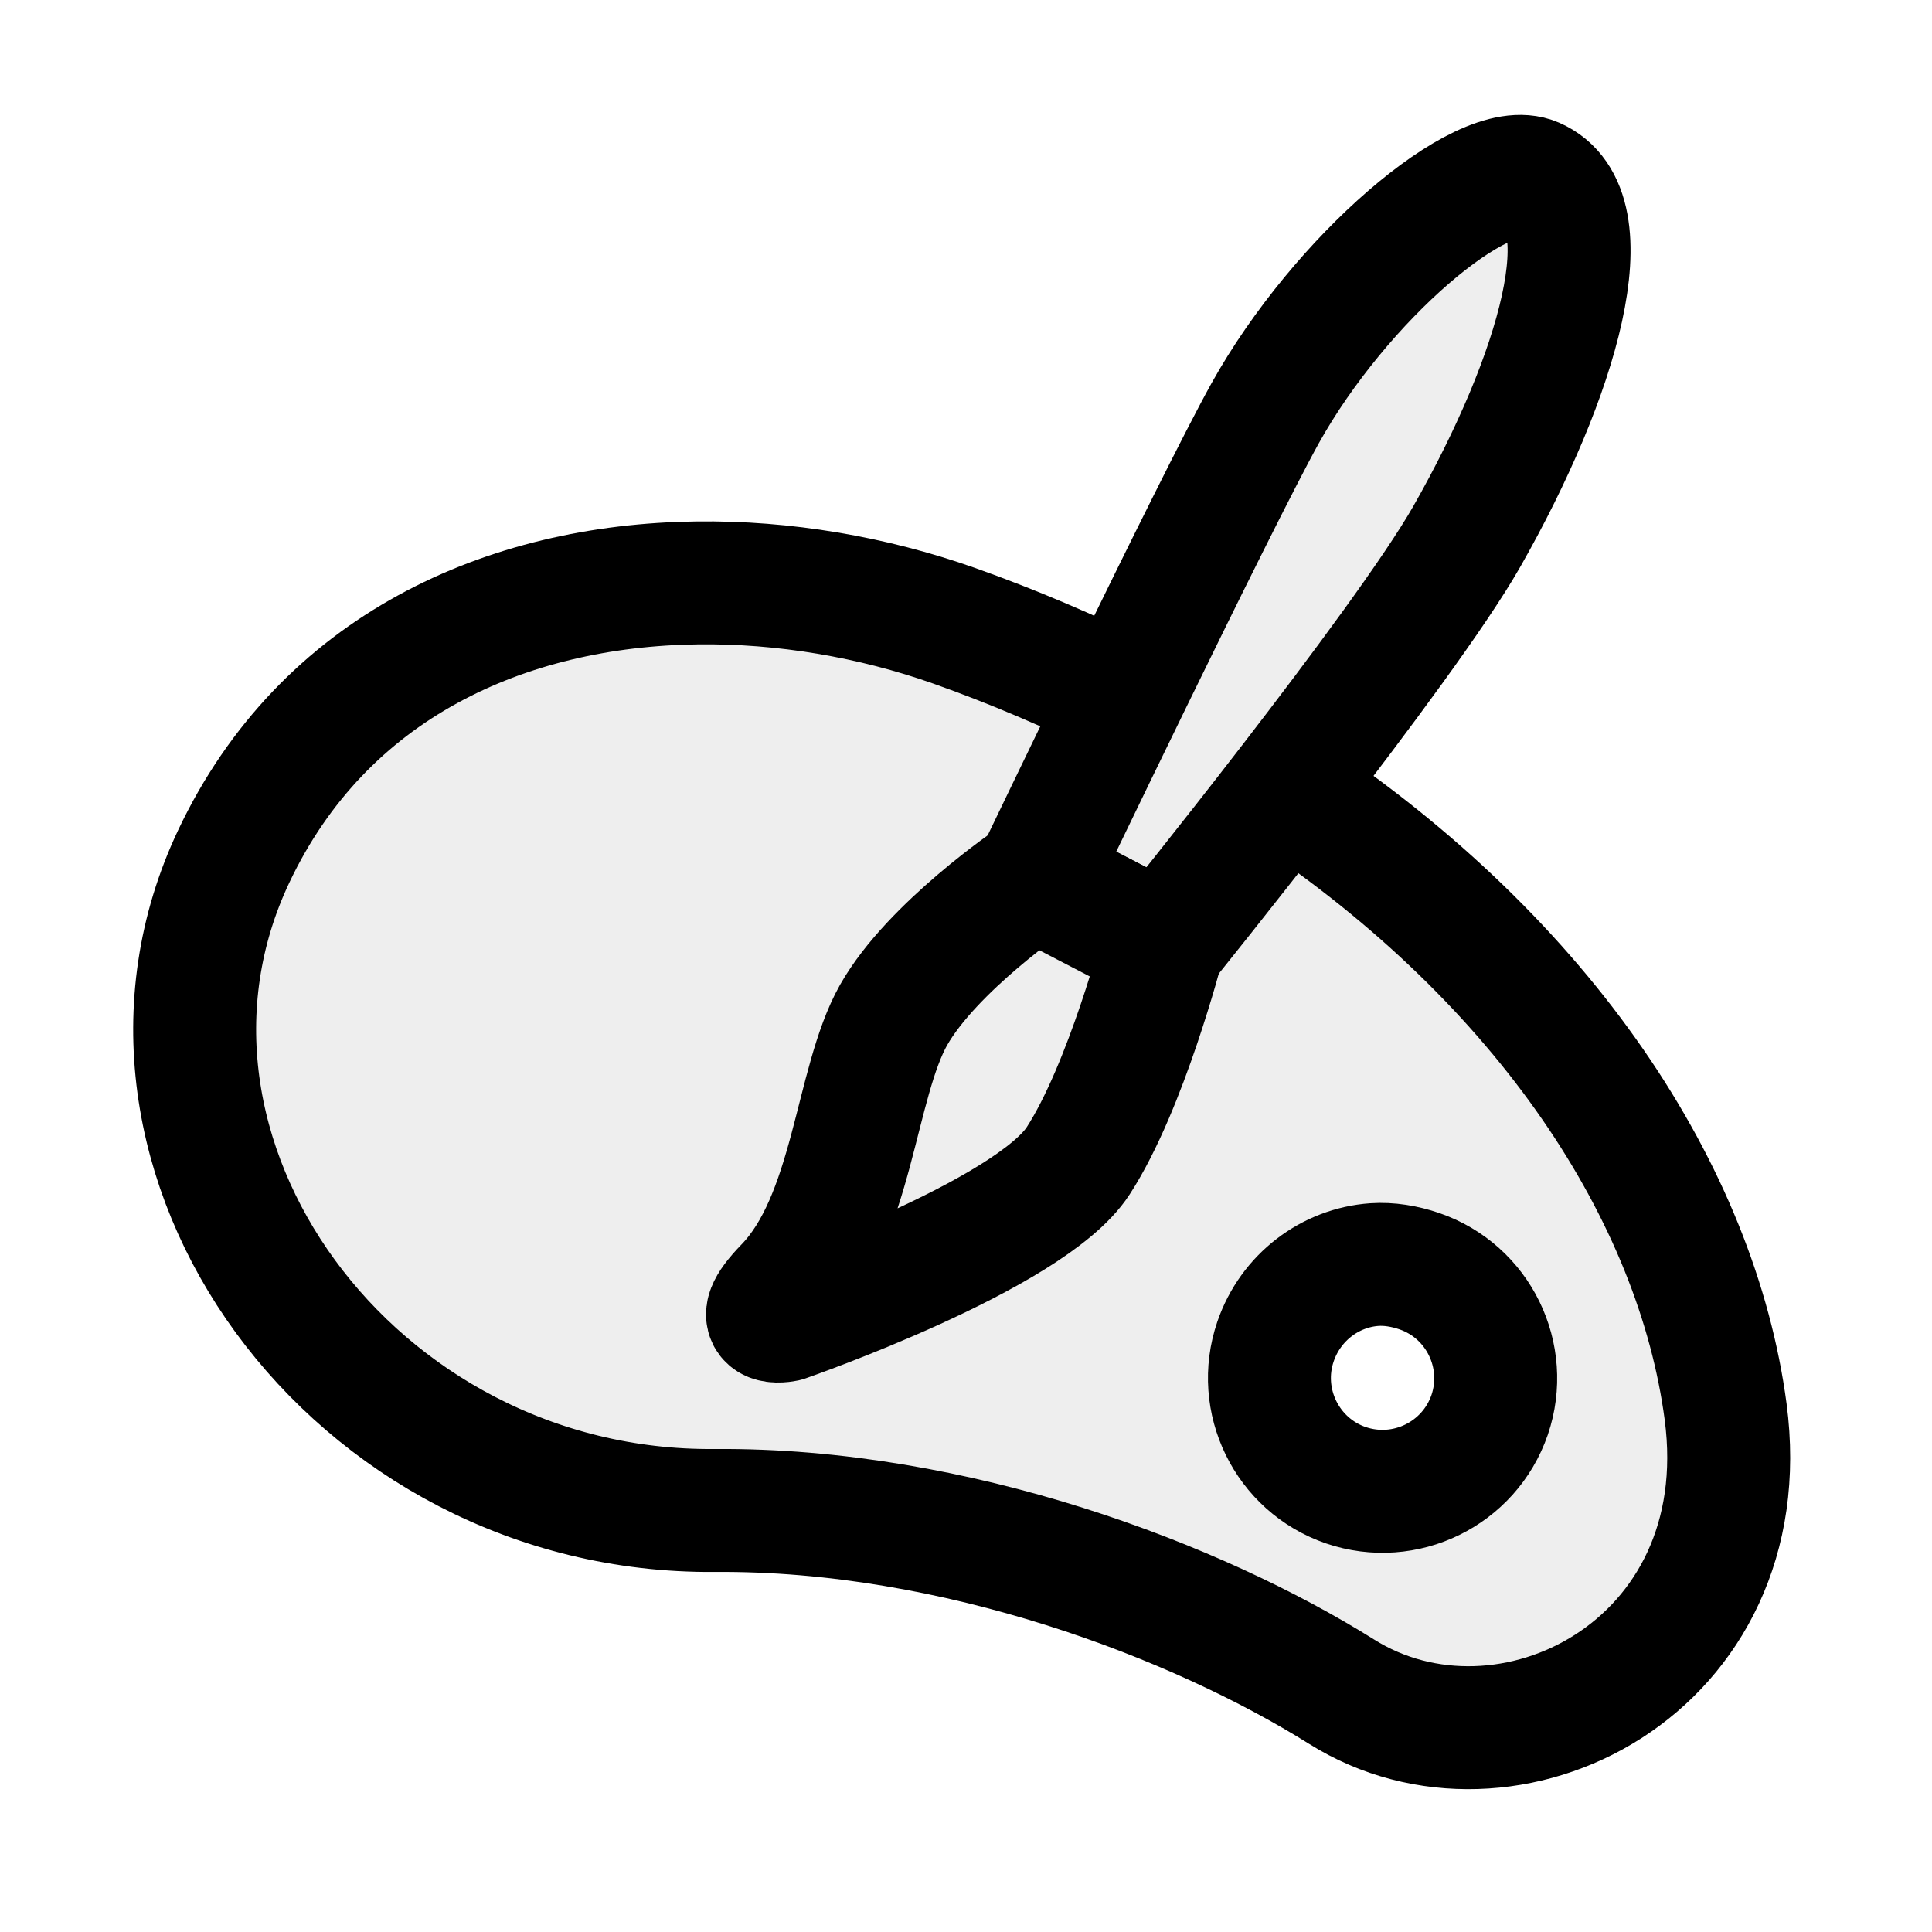
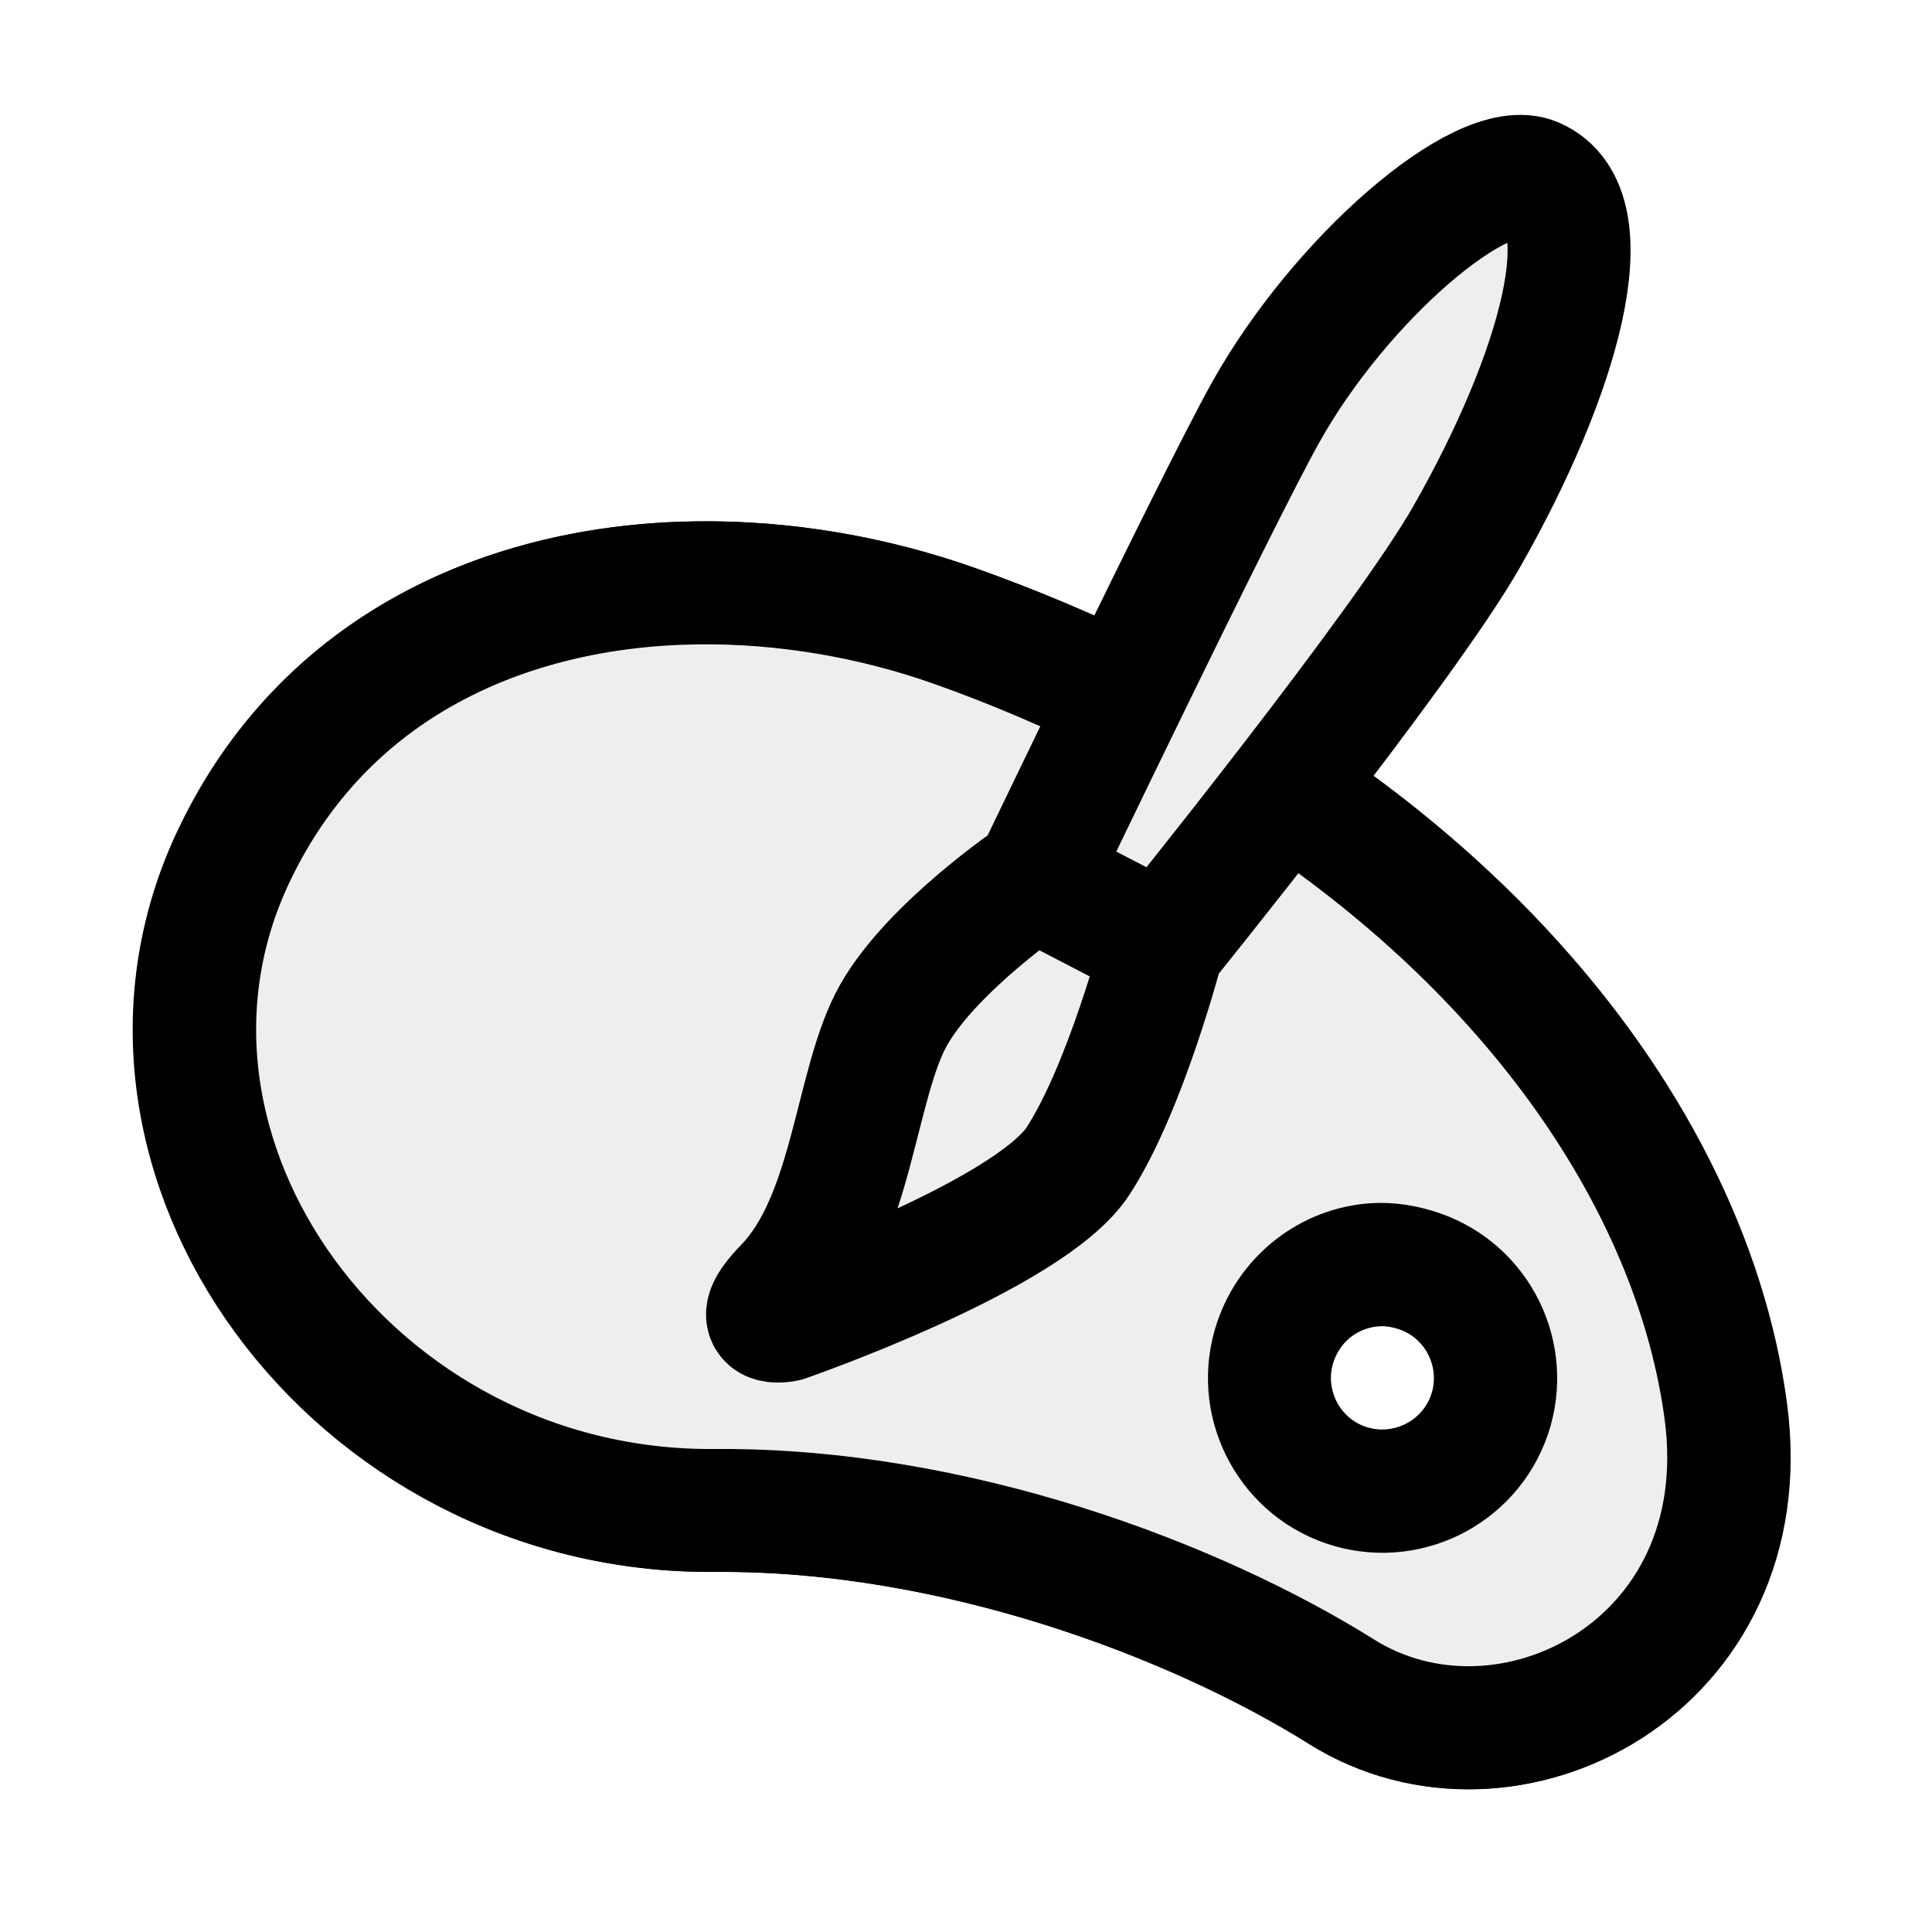
<svg xmlns="http://www.w3.org/2000/svg" height="55px" viewBox="0 0 55 55" width="55px" stroke-linecap="round" stroke-linejoin="round" stroke-width="3.5" stroke="#000" fill="#eee">
  <g>
-     <path d="M 49.139 40.188 C 48.022 31.762 40.451 22.513 27.144 17.812 C 19.719 15.189 10.363 16.52 6.641 24.386 C 2.619 32.88 10.02 43.082 20.336 42.997 C 27.202 42.941 34.08 45.588 38.191 48.162 C 42.897 51.115 50.104 47.47 49.139 40.188 Z M 42.398 40.273 C 41.818 41.95 39.99 42.846 38.302 42.271 C 36.625 41.695 35.728 39.863 36.304 38.181 C 36.881 36.5 38.71 35.604 40.393 36.179 C 42.073 36.755 42.972 38.59 42.398 40.273 Z " stroke="none" />
+     <path d="M 49.139 40.188 C 48.022 31.762 40.451 22.513 27.144 17.812 C 19.719 15.189 10.363 16.52 6.641 24.386 C 2.619 32.88 10.02 43.082 20.336 42.997 C 27.202 42.941 34.08 45.588 38.191 48.162 C 42.897 51.115 50.104 47.47 49.139 40.188 Z M 42.398 40.273 C 41.818 41.95 39.99 42.846 38.302 42.271 C 36.625 41.695 35.728 39.863 36.304 38.181 C 36.881 36.5 38.71 35.604 40.393 36.179 C 42.073 36.755 42.972 38.59 42.398 40.273 Z " fill="#eee" stroke="#000" stroke-width="3.5" />
  </g>
  <g>
-     <path d="M 31.969 19.844 C 30.456 19.105 28.858 18.414 27.156 17.812 C 24.836 16.993 22.31 16.562 19.844 16.594 C 14.417 16.663 9.215 18.967 6.656 24.375 C 2.634 32.869 10.028 43.085 20.344 43 C 27.21 42.944 34.077 45.582 38.188 48.156 C 42.894 51.109 50.09 47.469 49.125 40.188 C 48.308 34.025 44.035 27.411 36.594 22.469 M 39.125 36 C 39.542 35.971 39.986 36.044 40.406 36.188 C 42.086 36.764 42.98 38.598 42.406 40.281 C 41.826 41.958 40.001 42.856 38.312 42.281 C 36.636 41.705 35.736 39.87 36.312 38.188 C 36.745 36.927 37.873 36.088 39.125 36 Z " fill="none" />
+     <path d="M 31.969 19.844 C 30.456 19.105 28.858 18.414 27.156 17.812 C 24.836 16.993 22.31 16.562 19.844 16.594 C 14.417 16.663 9.215 18.967 6.656 24.375 C 2.634 32.869 10.028 43.085 20.344 43 C 27.21 42.944 34.077 45.582 38.188 48.156 C 42.894 51.109 50.09 47.469 49.125 40.188 C 48.308 34.025 44.035 27.411 36.594 22.469 M 39.125 36 C 39.542 35.971 39.986 36.044 40.406 36.188 C 42.086 36.764 42.98 38.598 42.406 40.281 C 41.826 41.958 40.001 42.856 38.312 42.281 C 36.636 41.705 35.736 39.87 36.312 38.188 C 36.745 36.927 37.873 36.088 39.125 36 Z " fill="#eee" stroke="#000" stroke-width="3.5" />
  </g>
  <g>
-     <path d="M 33.104 26.905 C 33.104 26.905 39.958 18.43 41.753 15.28 C 44.39 10.651 45.704 5.973 43.688 5.098 C 42.206 4.454 38.148 7.938 36.019 11.76 C 34.578 14.354 29.462 25.021 29.462 25.021 L 33.104 26.905 Z " />
-     <path d="M 33.104 26.905 L 29.428 24.997 C 29.428 24.997 26.539 26.951 25.438 28.896 C 24.337 30.852 24.295 34.654 22.367 36.644 C 21.208 37.837 22.357 37.587 22.357 37.587 C 22.357 37.587 29.316 35.175 30.694 33.045 C 32.062 30.935 33.104 26.905 33.104 26.905 Z " />
+     <path d="M 33.104 26.905 C 33.104 26.905 39.958 18.43 41.753 15.28 C 44.39 10.651 45.704 5.973 43.688 5.098 C 42.206 4.454 38.148 7.938 36.019 11.76 C 34.578 14.354 29.462 25.021 29.462 25.021 L 33.104 26.905 Z " stroke="#000" fill="#eee" stroke-width="3.5" />
+     <path d="M 33.104 26.905 L 29.428 24.997 C 29.428 24.997 26.539 26.951 25.438 28.896 C 24.337 30.852 24.295 34.654 22.367 36.644 C 21.208 37.837 22.357 37.587 22.357 37.587 C 22.357 37.587 29.316 35.175 30.694 33.045 C 32.062 30.935 33.104 26.905 33.104 26.905 Z " stroke="#000" fill="#eee" stroke-width="3.5" />
  </g>
</svg>
